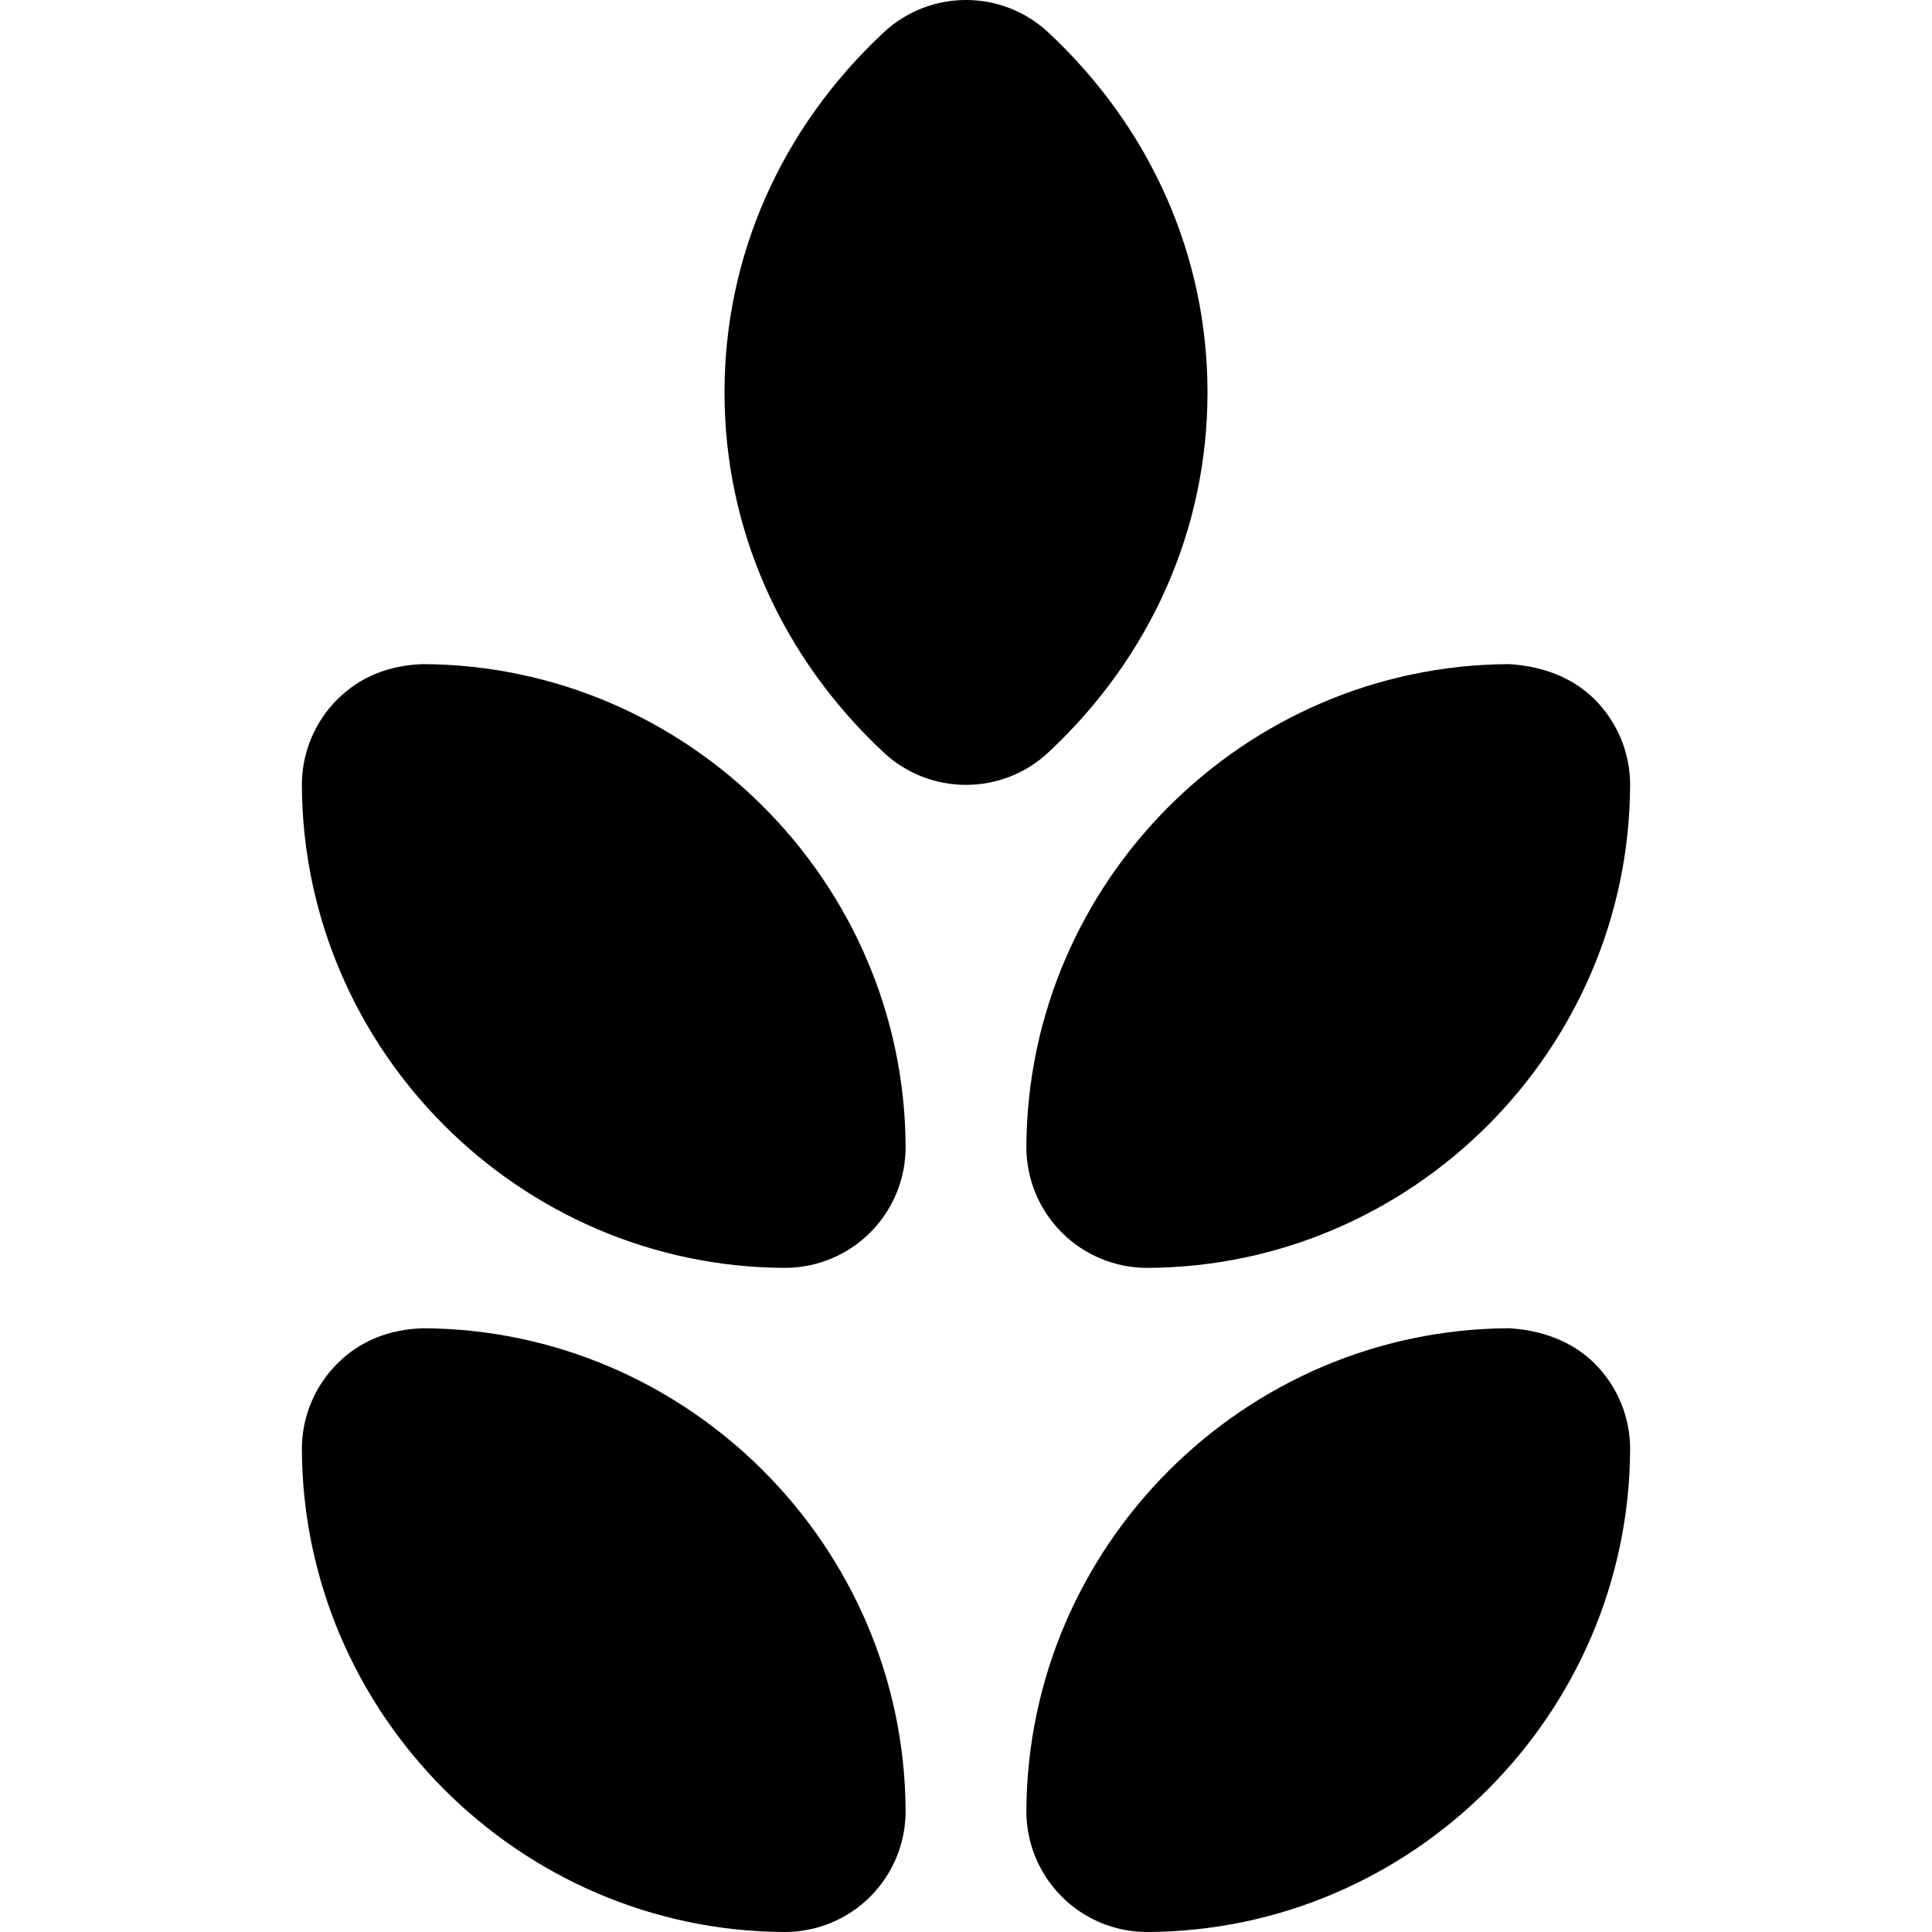
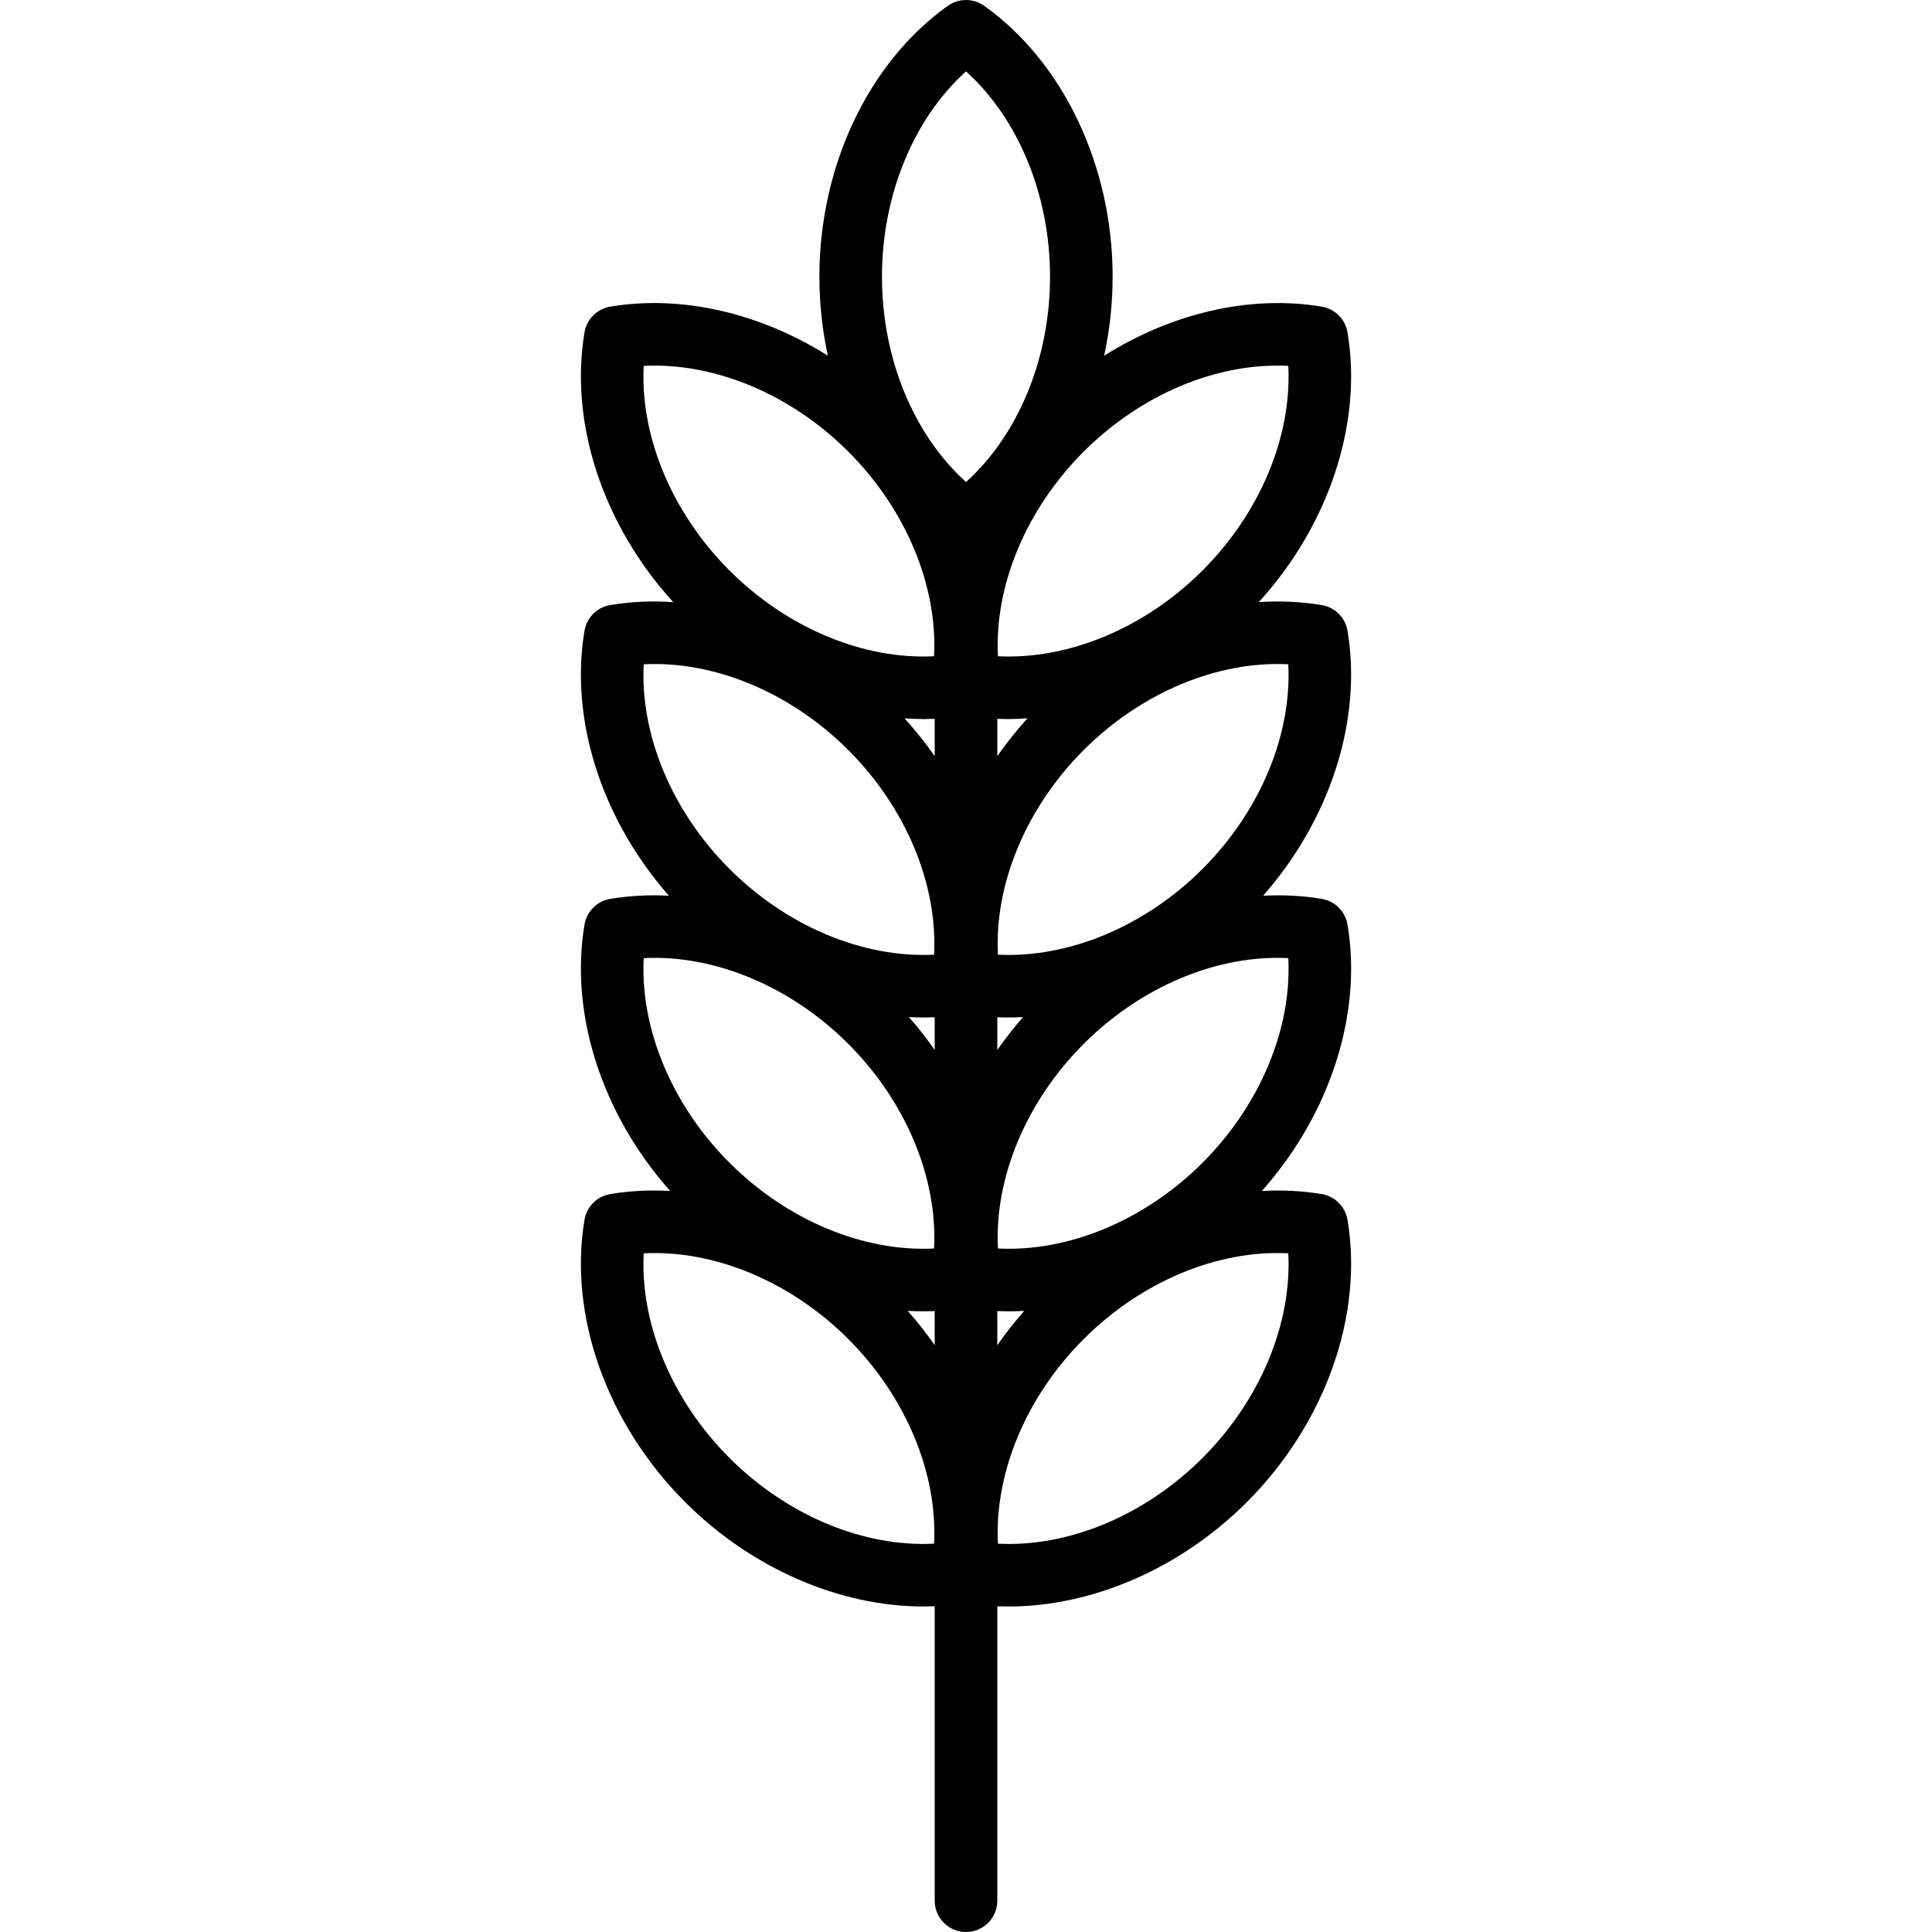
- <svg xmlns="http://www.w3.org/2000/svg" version="1.1" id="Capa_1" x="0px" y="0px" viewBox="0 0 512 512" style="enable-background:new 0 0 512 512;" xml:space="preserve">
-   <g>
-     <path d="M399.844,352c-70.148,0.344-127.5,57.695-127.844,127.844c-0.039,8.539,3.336,16.742,9.375,22.781   c6,6.008,14.141,9.375,22.625,9.375c0.055,0,0.102,0,0.156,0c70.148-0.344,127.5-57.695,127.844-127.844   c0.039-8.539-3.336-16.742-9.375-22.781C416.586,355.328,408.32,352.461,399.844,352z" />
-     <path d="M399.844,176c-70.148,0.344-127.5,57.695-127.844,127.844c-0.039,8.539,3.336,16.742,9.375,22.781   c6,6.008,14.141,9.375,22.625,9.375c0.055,0,0.102,0,0.156,0c70.148-0.344,127.5-57.695,127.844-127.844   c0.039-8.539-3.336-16.742-9.375-22.781C416.586,179.328,408.32,176.461,399.844,176z" />
-     <path d="M112.156,352c-9.023,0.281-16.742,3.328-22.781,9.375c-6.039,6.039-9.414,14.242-9.375,22.781   c0.344,70.148,57.695,127.5,127.844,127.844c0.055,0,0.102,0,0.156,0c8.484,0,16.625-3.367,22.625-9.375   c6.039-6.039,9.414-14.242,9.375-22.781C239.656,409.695,182.305,352.344,112.156,352z" />
-     <path d="M112.156,176c-9.023,0.281-16.742,3.328-22.781,9.375c-6.039,6.039-9.414,14.242-9.375,22.781   c0.344,70.148,57.695,127.5,127.844,127.844c0.055,0,0.102,0,0.156,0c8.484,0,16.625-3.367,22.625-9.375   c6.039-6.039,9.414-14.242,9.375-22.781C239.656,233.695,182.305,176.344,112.156,176z" />
-     <path d="M320,104c0-36.102-14.969-69.977-42.148-95.375c-12.297-11.5-31.406-11.5-43.703,0C206.969,34.023,192,67.898,192,104   s14.969,69.977,42.148,95.375c6.148,5.75,14,8.625,21.852,8.625c7.852,0,15.703-2.875,21.852-8.625   C305.031,173.977,320,140.102,320,104z" />
-   </g>
+ <svg xmlns="http://www.w3.org/2000/svg" version="1.1" id="Capa_1" x="0px" y="0px" viewBox="0 0 463 463" style="enable-background:new 0 0 463 463;" xml:space="preserve">
+   <path d="M322.926,151.161c-0.53-3.154-3-5.625-6.154-6.154c-4.934-0.829-10.003-1.05-15.107-0.707  c16.806-18.453,24.92-42.87,21.261-64.655c-0.53-3.154-3-5.625-6.154-6.154c-17.155-2.882-35.945,1.538-52.168,11.753  c1.332-6.121,2.037-12.477,2.037-18.933c0-26.515-11.797-51.391-30.788-64.92c-2.604-1.855-6.099-1.855-8.703,0  c-18.991,13.529-30.788,38.405-30.788,64.92c0,6.455,0.704,12.812,2.036,18.932c-16.224-10.215-35.014-14.635-52.168-11.753  c-3.154,0.53-5.625,3-6.154,6.154c-3.659,21.786,4.456,46.203,21.262,64.655c-5.105-0.343-10.174-0.122-15.108,0.706  c-3.154,0.53-5.625,3-6.154,6.154c-3.583,21.333,4.124,45.189,20.226,63.497c-4.754-0.248-9.472-0.009-14.072,0.764  c-3.154,0.53-5.625,3-6.154,6.154c-3.605,21.465,4.217,45.488,20.525,63.841c-4.855-0.274-9.675-0.042-14.371,0.747  c-3.154,0.53-5.625,3-6.154,6.154c-3.862,22.995,5.386,48.927,24.135,67.676c15.93,15.93,37.043,25.001,57.135,25.001  c0.887,0,1.772-0.018,2.655-0.053V455.5c0,4.142,3.358,7.5,7.5,7.5s7.5-3.358,7.5-7.5v-70.558c0.882,0.036,1.768,0.053,2.655,0.053  c20.091,0,41.207-9.072,57.136-25.001c18.749-18.75,27.997-44.682,24.135-67.676c-0.53-3.154-3-5.625-6.154-6.154  c-4.696-0.788-9.516-1.021-14.371-0.747c16.308-18.353,24.131-42.376,20.526-63.841c-0.53-3.154-3-5.625-6.154-6.154  c-4.6-0.772-9.318-1.012-14.072-0.764C318.802,196.35,326.509,172.494,322.926,151.161z M239,243.784  c0.882,0.036,1.768,0.053,2.655,0.053c1.173,0,2.351-0.037,3.53-0.099c-2.225,2.53-4.288,5.165-6.185,7.886V243.784z M224,251.624  c-1.896-2.72-3.96-5.356-6.185-7.885c1.179,0.062,2.356,0.099,3.529,0.099c0.887,0,1.772-0.018,2.655-0.053V251.624z M239,172.269  c0.882,0.036,1.768,0.053,2.655,0.053c1.521,0,3.05-0.069,4.58-0.172c-2.628,2.885-5.043,5.915-7.235,9.059V172.269z M224,181.208  c-2.191-3.144-4.606-6.174-7.235-9.059c1.53,0.103,3.058,0.172,4.58,0.172c0.887,0,1.772-0.018,2.655-0.053V181.208z   M308.736,87.681c0.866,16.864-6.71,35.192-20.552,49.034c-13.843,13.842-32.182,21.41-49.034,20.552  c-0.866-16.864,6.71-35.192,20.552-49.034S291.871,86.818,308.736,87.681z M231.5,17.108c12.537,11.313,20.14,29.629,20.14,49.204  c0,19.575-7.603,37.892-20.14,49.205c-12.537-11.313-20.14-29.629-20.14-49.205C211.361,46.737,218.964,28.42,231.5,17.108z   M154.264,87.681c16.865-0.857,35.193,6.712,49.034,20.552c13.842,13.842,21.417,32.17,20.552,49.034  c-16.86,0.861-35.193-6.711-49.034-20.552C160.974,122.874,153.399,104.545,154.264,87.681z M154.264,159.197  c16.864-0.869,35.192,6.71,49.034,20.552c13.842,13.842,21.417,32.17,20.552,49.034c-16.86,0.859-35.193-6.711-49.034-20.552  C160.974,194.389,153.399,176.061,154.264,159.197z M154.264,229.612c16.865-0.861,35.193,6.711,49.034,20.552  c13.842,13.841,21.417,32.169,20.552,49.034c-16.86,0.867-35.193-6.712-49.034-20.552  C160.974,264.804,153.399,246.476,154.264,229.612z M223.85,369.94c-16.86,0.862-35.193-6.711-49.034-20.552  c-13.842-13.842-21.417-32.17-20.552-49.034c16.865-0.857,35.193,6.711,49.034,20.552C217.14,334.748,224.716,353.076,223.85,369.94  z M217.523,314.144c1.277,0.072,2.552,0.109,3.822,0.109c0.887,0,1.772-0.018,2.655-0.053v8.166  C222.02,319.526,219.861,316.776,217.523,314.144z M239,314.2c0.882,0.036,1.768,0.053,2.655,0.053c1.271,0,2.545-0.038,3.823-0.11  c-2.338,2.632-4.497,5.382-6.478,8.223V314.2z M308.736,300.354c0.866,16.864-6.71,35.191-20.552,49.034  c-13.842,13.842-32.167,21.42-49.034,20.552c-0.866-16.864,6.71-35.192,20.552-49.034S291.871,299.486,308.736,300.354z   M308.736,229.612c0.866,16.864-6.71,35.191-20.552,49.034c-13.842,13.842-32.167,21.419-49.034,20.552  c-0.866-16.864,6.71-35.192,20.552-49.034S291.871,228.745,308.736,229.612z M288.184,208.23  c-13.843,13.841-32.182,21.412-49.034,20.552c-0.866-16.864,6.71-35.192,20.552-49.034c13.842-13.841,32.168-21.413,49.034-20.552  C309.602,176.061,302.026,194.388,288.184,208.23z" />
  <g>
</g>
  <g>
</g>
  <g>
</g>
  <g>
</g>
  <g>
</g>
  <g>
</g>
  <g>
</g>
  <g>
</g>
  <g>
</g>
  <g>
</g>
  <g>
</g>
  <g>
</g>
  <g>
</g>
  <g>
</g>
  <g>
</g>
</svg>
